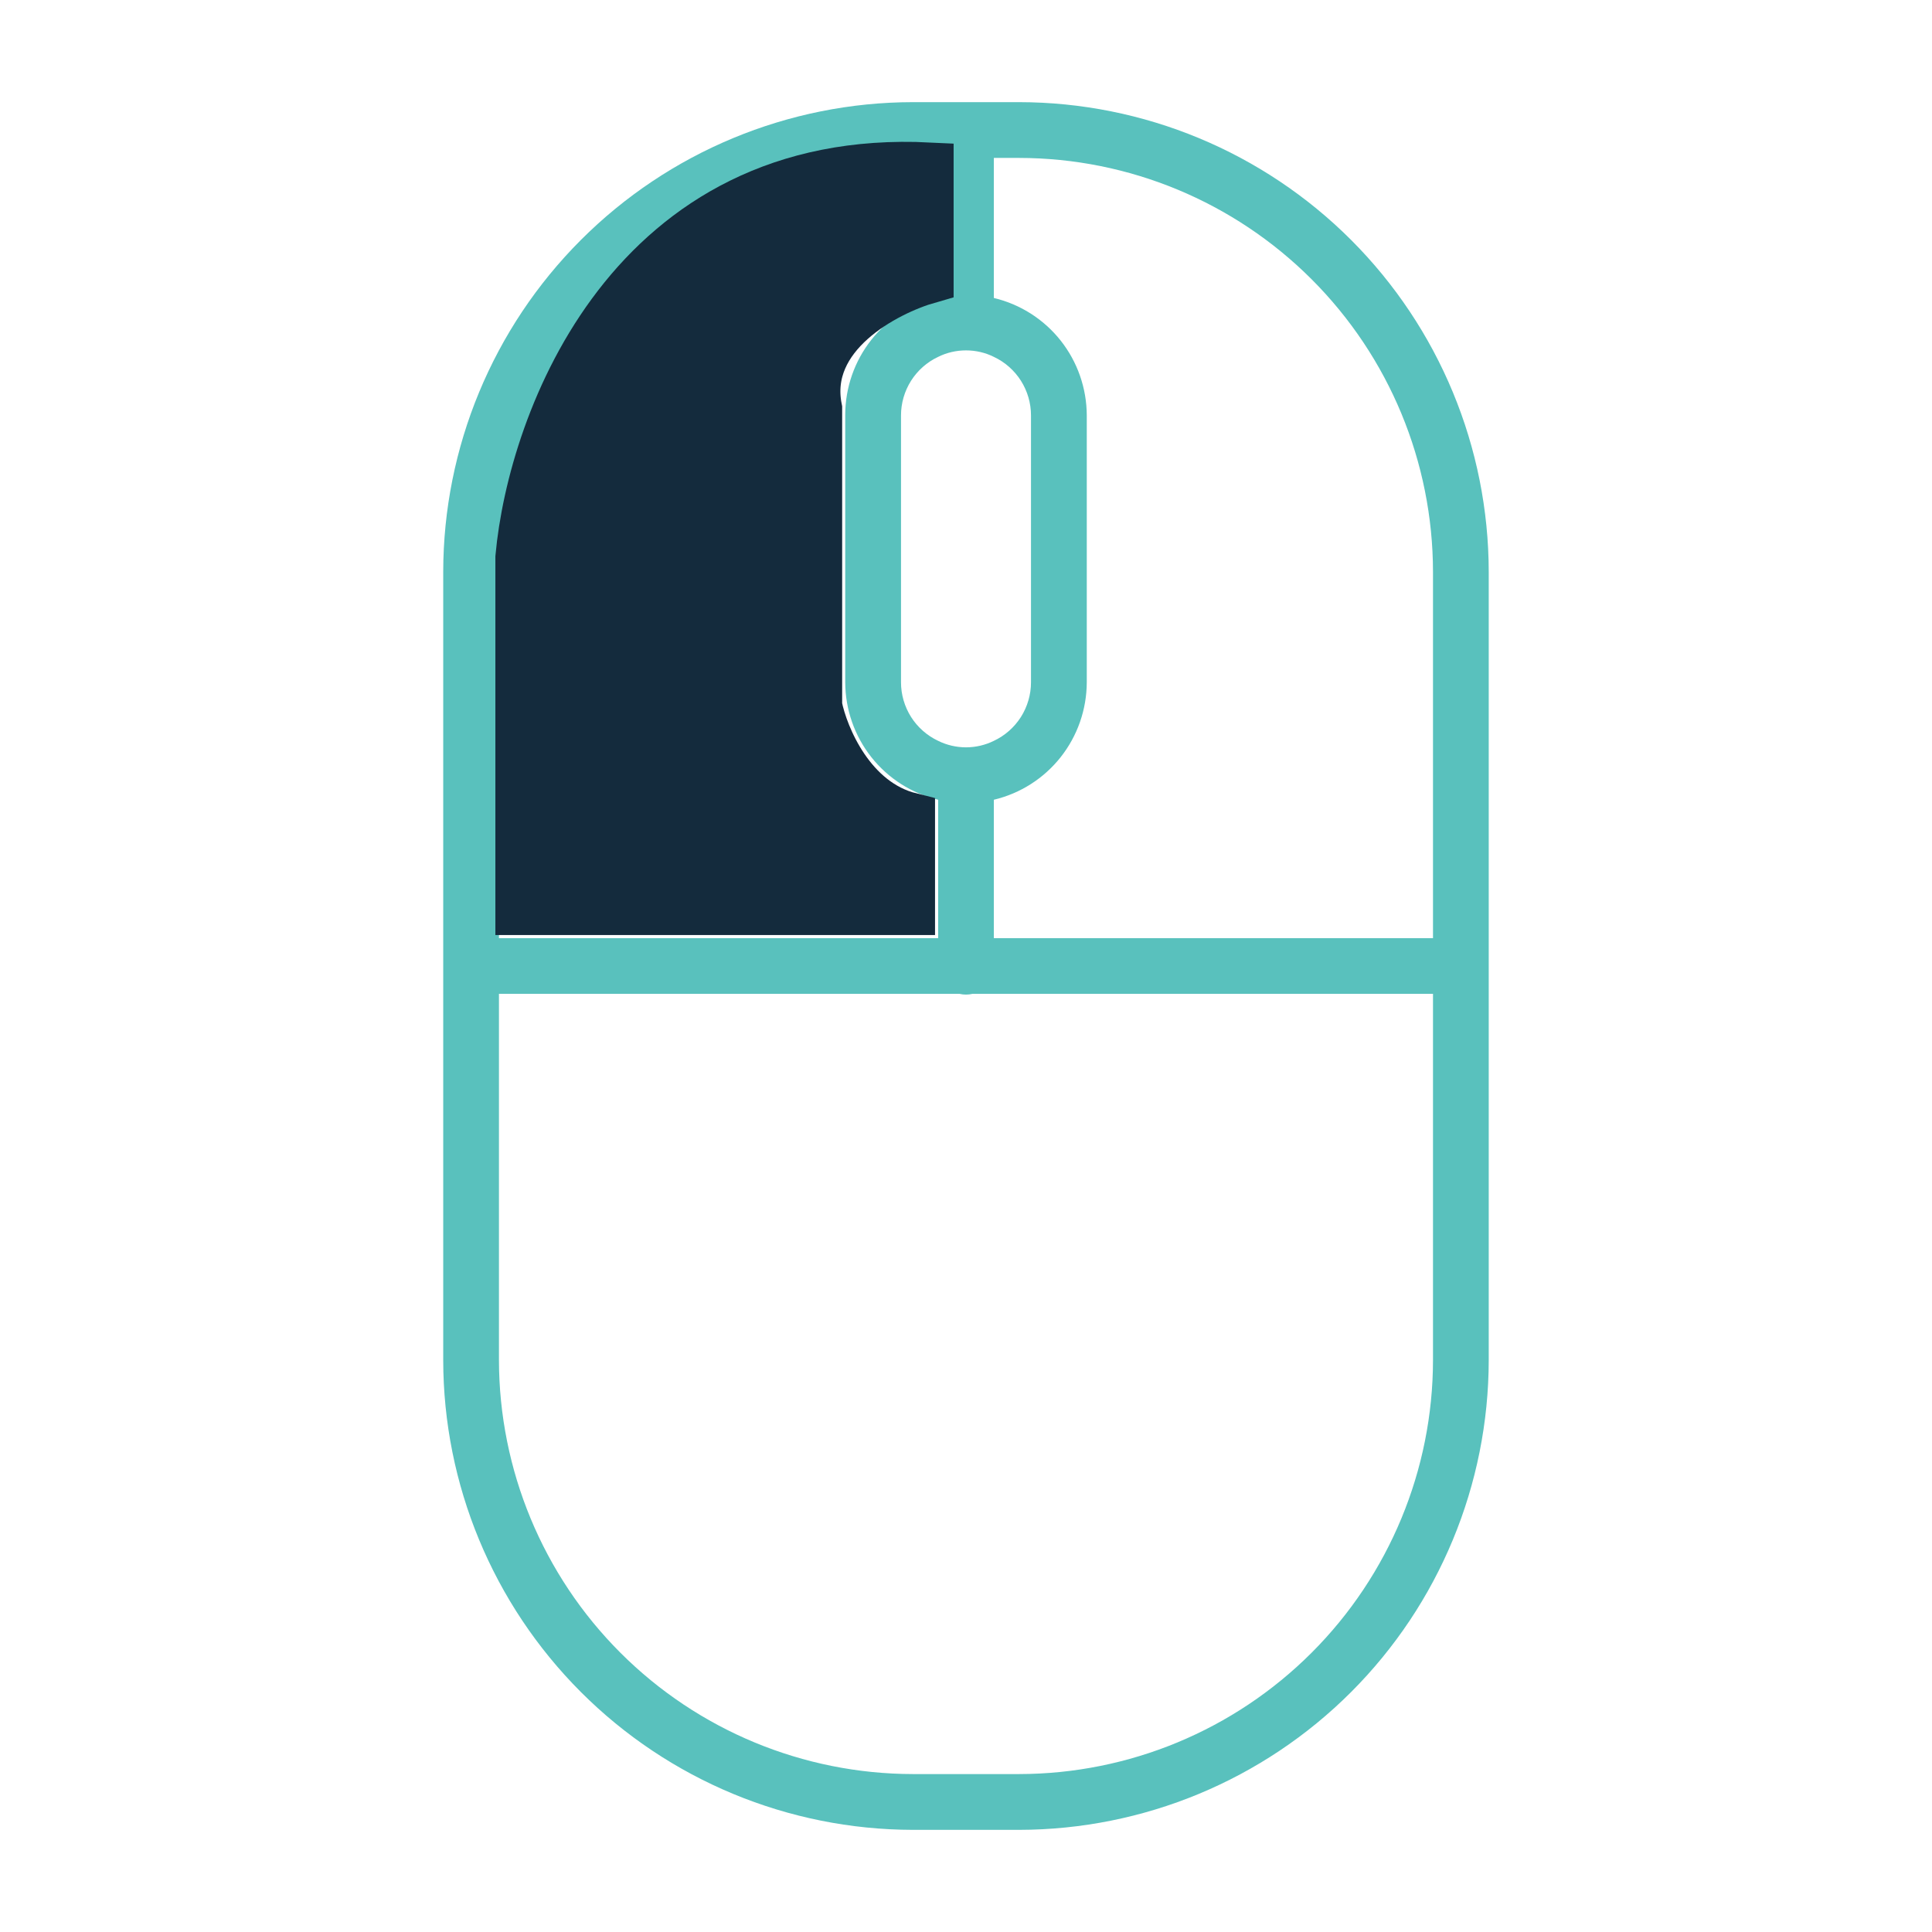
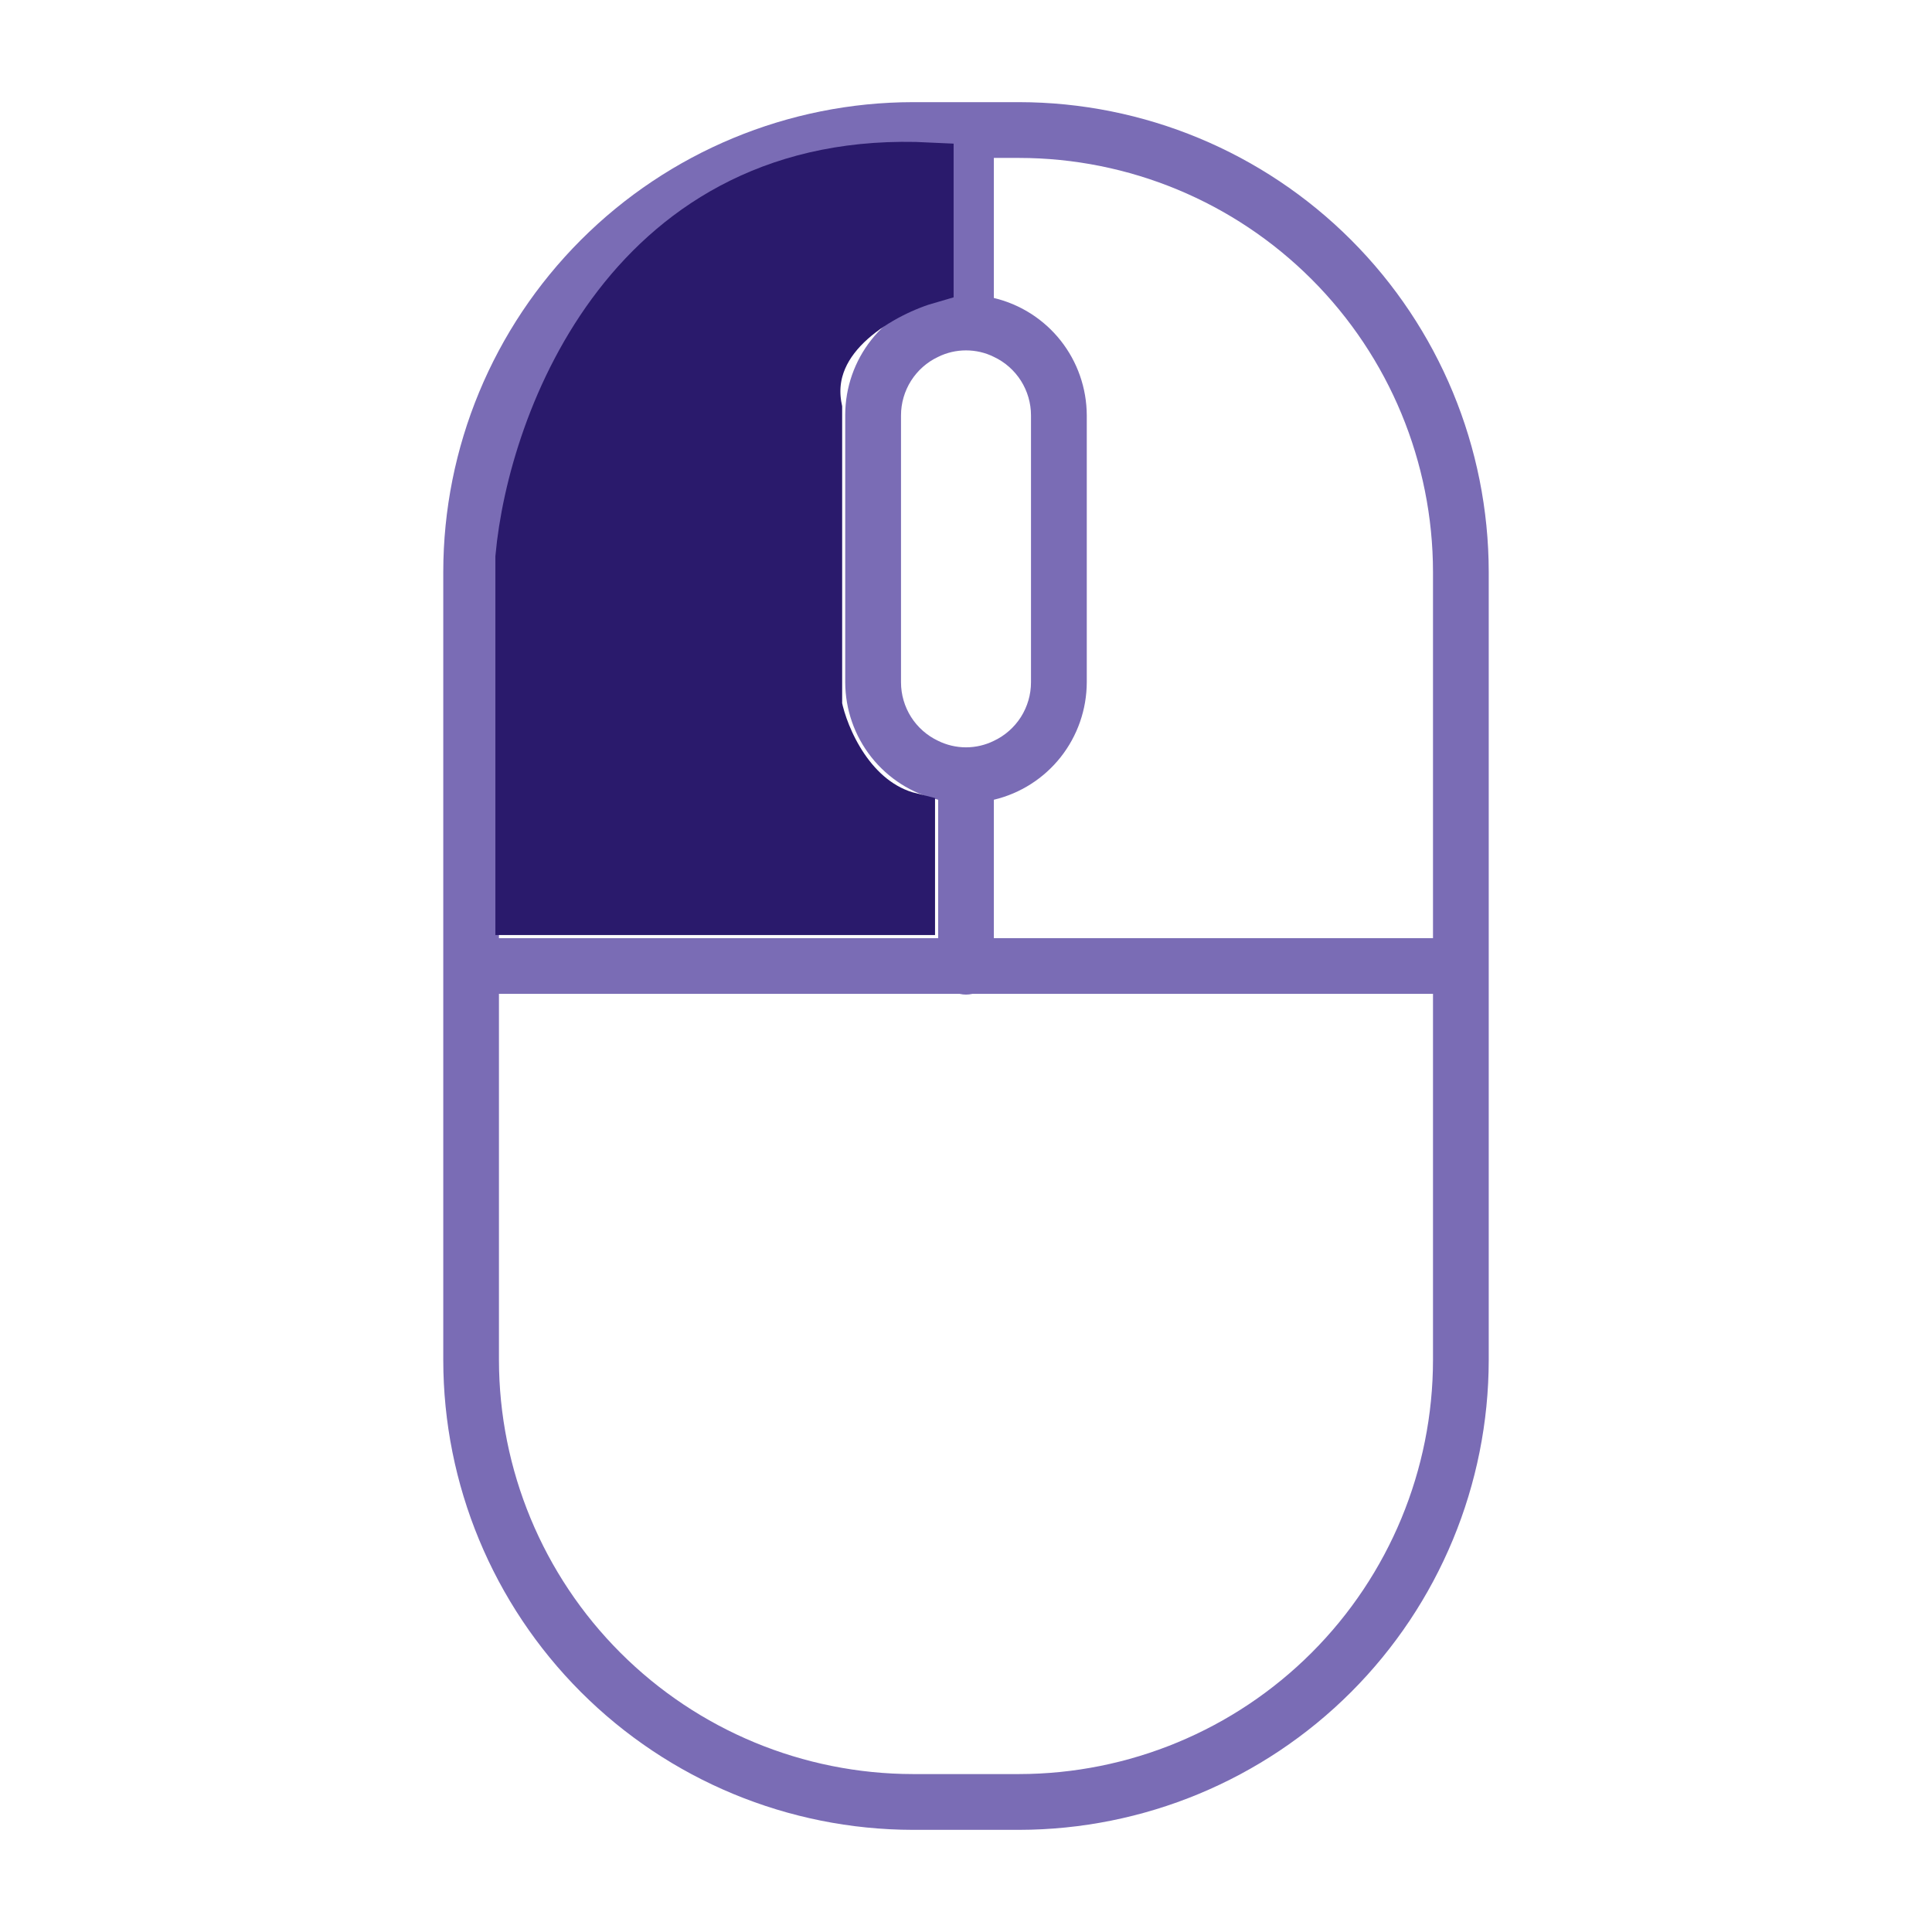
<svg xmlns="http://www.w3.org/2000/svg" width="39" height="39" viewBox="0 0 39 39" fill="none">
  <g id="mouse">
-     <path id="1" d="M20.573 2.062H18.427C15.914 2.065 13.503 3.066 11.726 4.844C9.949 6.622 8.949 9.032 8.947 11.546V27.454C8.949 29.968 9.949 32.378 11.726 34.156C13.503 35.934 15.914 36.934 18.427 36.938H20.573C23.087 36.934 25.497 35.934 27.274 34.156C29.051 32.378 30.05 29.968 30.052 27.454V11.546C30.05 9.032 29.051 6.622 27.274 4.844C25.497 3.066 23.087 2.065 20.573 2.062ZM20.062 7.204C20.287 7.309 20.476 7.477 20.609 7.686C20.741 7.895 20.812 8.137 20.812 8.385V13.774C20.812 14.021 20.741 14.264 20.609 14.473C20.476 14.682 20.287 14.849 20.062 14.955C19.888 15.041 19.695 15.086 19.5 15.086C19.305 15.086 19.112 15.041 18.938 14.955C18.713 14.849 18.524 14.682 18.391 14.473C18.259 14.264 18.188 14.021 18.188 13.774V8.385C18.188 8.137 18.259 7.895 18.391 7.686C18.524 7.477 18.713 7.309 18.938 7.204C19.112 7.117 19.305 7.073 19.5 7.073C19.695 7.073 19.888 7.117 20.062 7.204ZM10.072 11.546C10.075 9.331 10.955 7.206 12.522 5.639C14.088 4.072 16.212 3.19 18.427 3.188H18.938V6C18.404 6.127 17.929 6.43 17.589 6.86C17.249 7.29 17.064 7.822 17.062 8.37V13.774C17.064 14.322 17.249 14.854 17.589 15.284C17.929 15.714 18.404 16.017 18.938 16.144V18.938H10.072V11.546ZM28.927 27.454C28.925 29.669 28.045 31.794 26.478 33.361C24.912 34.928 22.788 35.809 20.573 35.812H18.427C16.212 35.809 14.088 34.928 12.522 33.361C10.955 31.794 10.075 29.669 10.072 27.454V20.062H19.369C19.455 20.082 19.545 20.082 19.631 20.062H28.927V27.454ZM28.927 18.938H20.062V16.144C20.596 16.017 21.071 15.714 21.411 15.284C21.751 14.854 21.936 14.322 21.938 13.774V8.385C21.936 7.837 21.751 7.305 21.411 6.875C21.071 6.445 20.596 6.142 20.062 6.015V3.188H20.573C22.788 3.19 24.912 4.072 26.478 5.639C28.045 7.206 28.925 9.331 28.927 11.546V18.938Z" fill="#59C1BD" />
-     <path id="Vector 1" d="M18.75 5.625V3.375C12.75 3.075 10.75 8.5 10.5 11.25V18.375H18.375V16.5C17.175 16.2 16.625 14.875 16.5 14.25V8.25C16.2 6.75 17.875 5.875 18.75 5.625Z" fill="#142B3D" stroke="#142B3D" />
+     <path id="1" d="M20.573 2.062H18.427C15.914 2.065 13.503 3.066 11.726 4.844C9.949 6.622 8.949 9.032 8.948 11.546V27.454C8.949 29.968 9.949 32.378 11.726 34.156C13.503 35.934 15.914 36.934 18.427 36.938H20.573C23.087 36.934 25.497 35.934 27.274 34.156C29.051 32.378 30.05 29.968 30.052 27.454V11.546C30.05 9.032 29.051 6.622 27.274 4.844C25.497 3.066 23.087 2.065 20.573 2.062ZM20.062 7.204C20.287 7.309 20.476 7.477 20.609 7.686C20.741 7.895 20.812 8.137 20.812 8.385V13.774C20.812 14.021 20.741 14.264 20.609 14.473C20.476 14.682 20.287 14.849 20.062 14.955C19.888 15.041 19.695 15.086 19.5 15.086C19.305 15.086 19.113 15.041 18.938 14.955C18.713 14.849 18.524 14.682 18.391 14.473C18.259 14.264 18.188 14.021 18.188 13.774V8.385C18.188 8.137 18.259 7.895 18.391 7.686C18.524 7.477 18.713 7.309 18.938 7.204C19.113 7.117 19.305 7.073 19.5 7.073C19.695 7.073 19.888 7.117 20.062 7.204ZM10.072 11.546C10.075 9.331 10.955 7.206 12.522 5.639C14.088 4.072 16.212 3.19 18.427 3.188H18.938V6C18.404 6.127 17.929 6.43 17.589 6.86C17.249 7.29 17.064 7.822 17.062 8.37V13.774C17.064 14.322 17.249 14.854 17.589 15.284C17.929 15.714 18.404 16.017 18.938 16.144V18.938H10.072V11.546ZM28.927 27.454C28.925 29.669 28.045 31.794 26.478 33.361C24.912 34.928 22.788 35.809 20.573 35.812H18.427C16.212 35.809 14.088 34.928 12.522 33.361C10.955 31.794 10.075 29.669 10.072 27.454V20.062H19.369C19.455 20.082 19.545 20.082 19.631 20.062H28.927V27.454ZM28.927 18.938H20.062V16.144C20.596 16.017 21.071 15.714 21.411 15.284C21.751 14.854 21.936 14.322 21.938 13.774V8.385C21.936 7.837 21.751 7.305 21.411 6.875C21.071 6.445 20.596 6.142 20.062 6.015V3.188H20.573C22.788 3.19 24.912 4.072 26.478 5.639C28.045 7.206 28.925 9.331 28.927 11.546V18.938Z" fill="#7A6CB5" />
+     <path id="Vector 1" d="M18.75 5.625V3.375C12.75 3.075 10.75 8.5 10.5 11.25V18.375H18.375V16.5C17.175 16.2 16.625 14.875 16.5 14.25V8.25C16.2 6.75 17.875 5.875 18.75 5.625Z" fill="#2A1A6C" stroke="#2A1A6C" />
  </g>
</svg>
